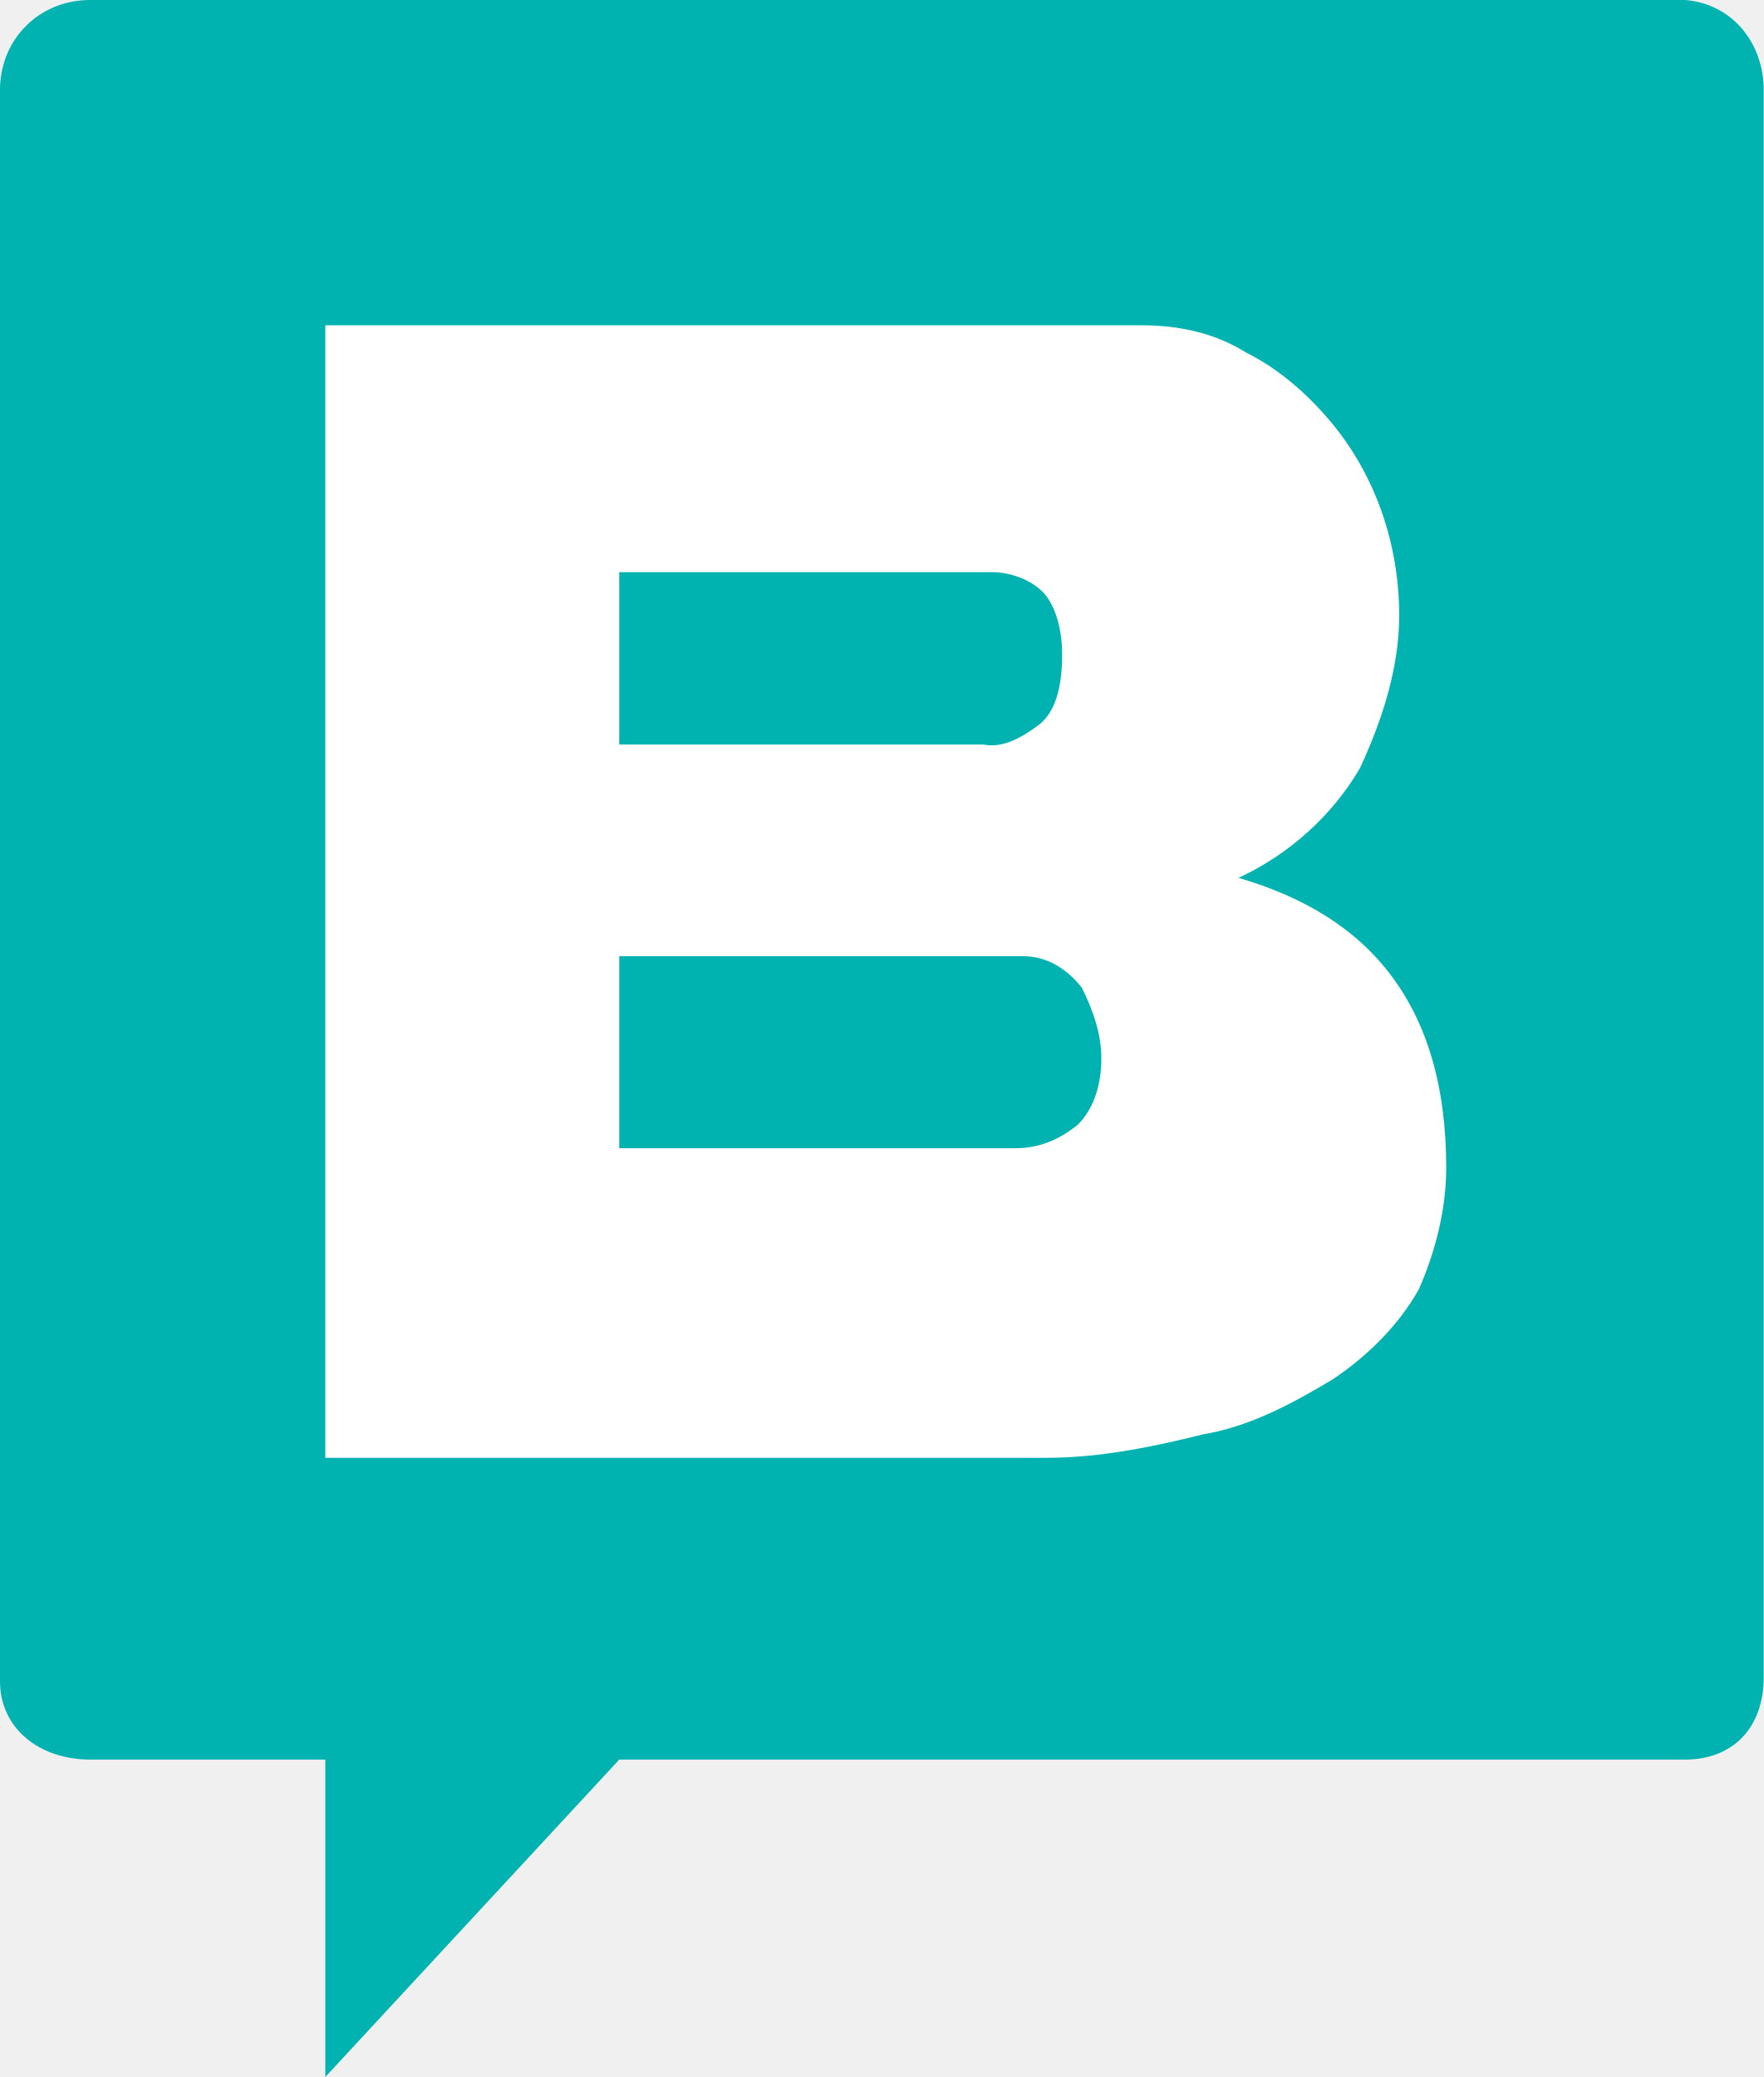
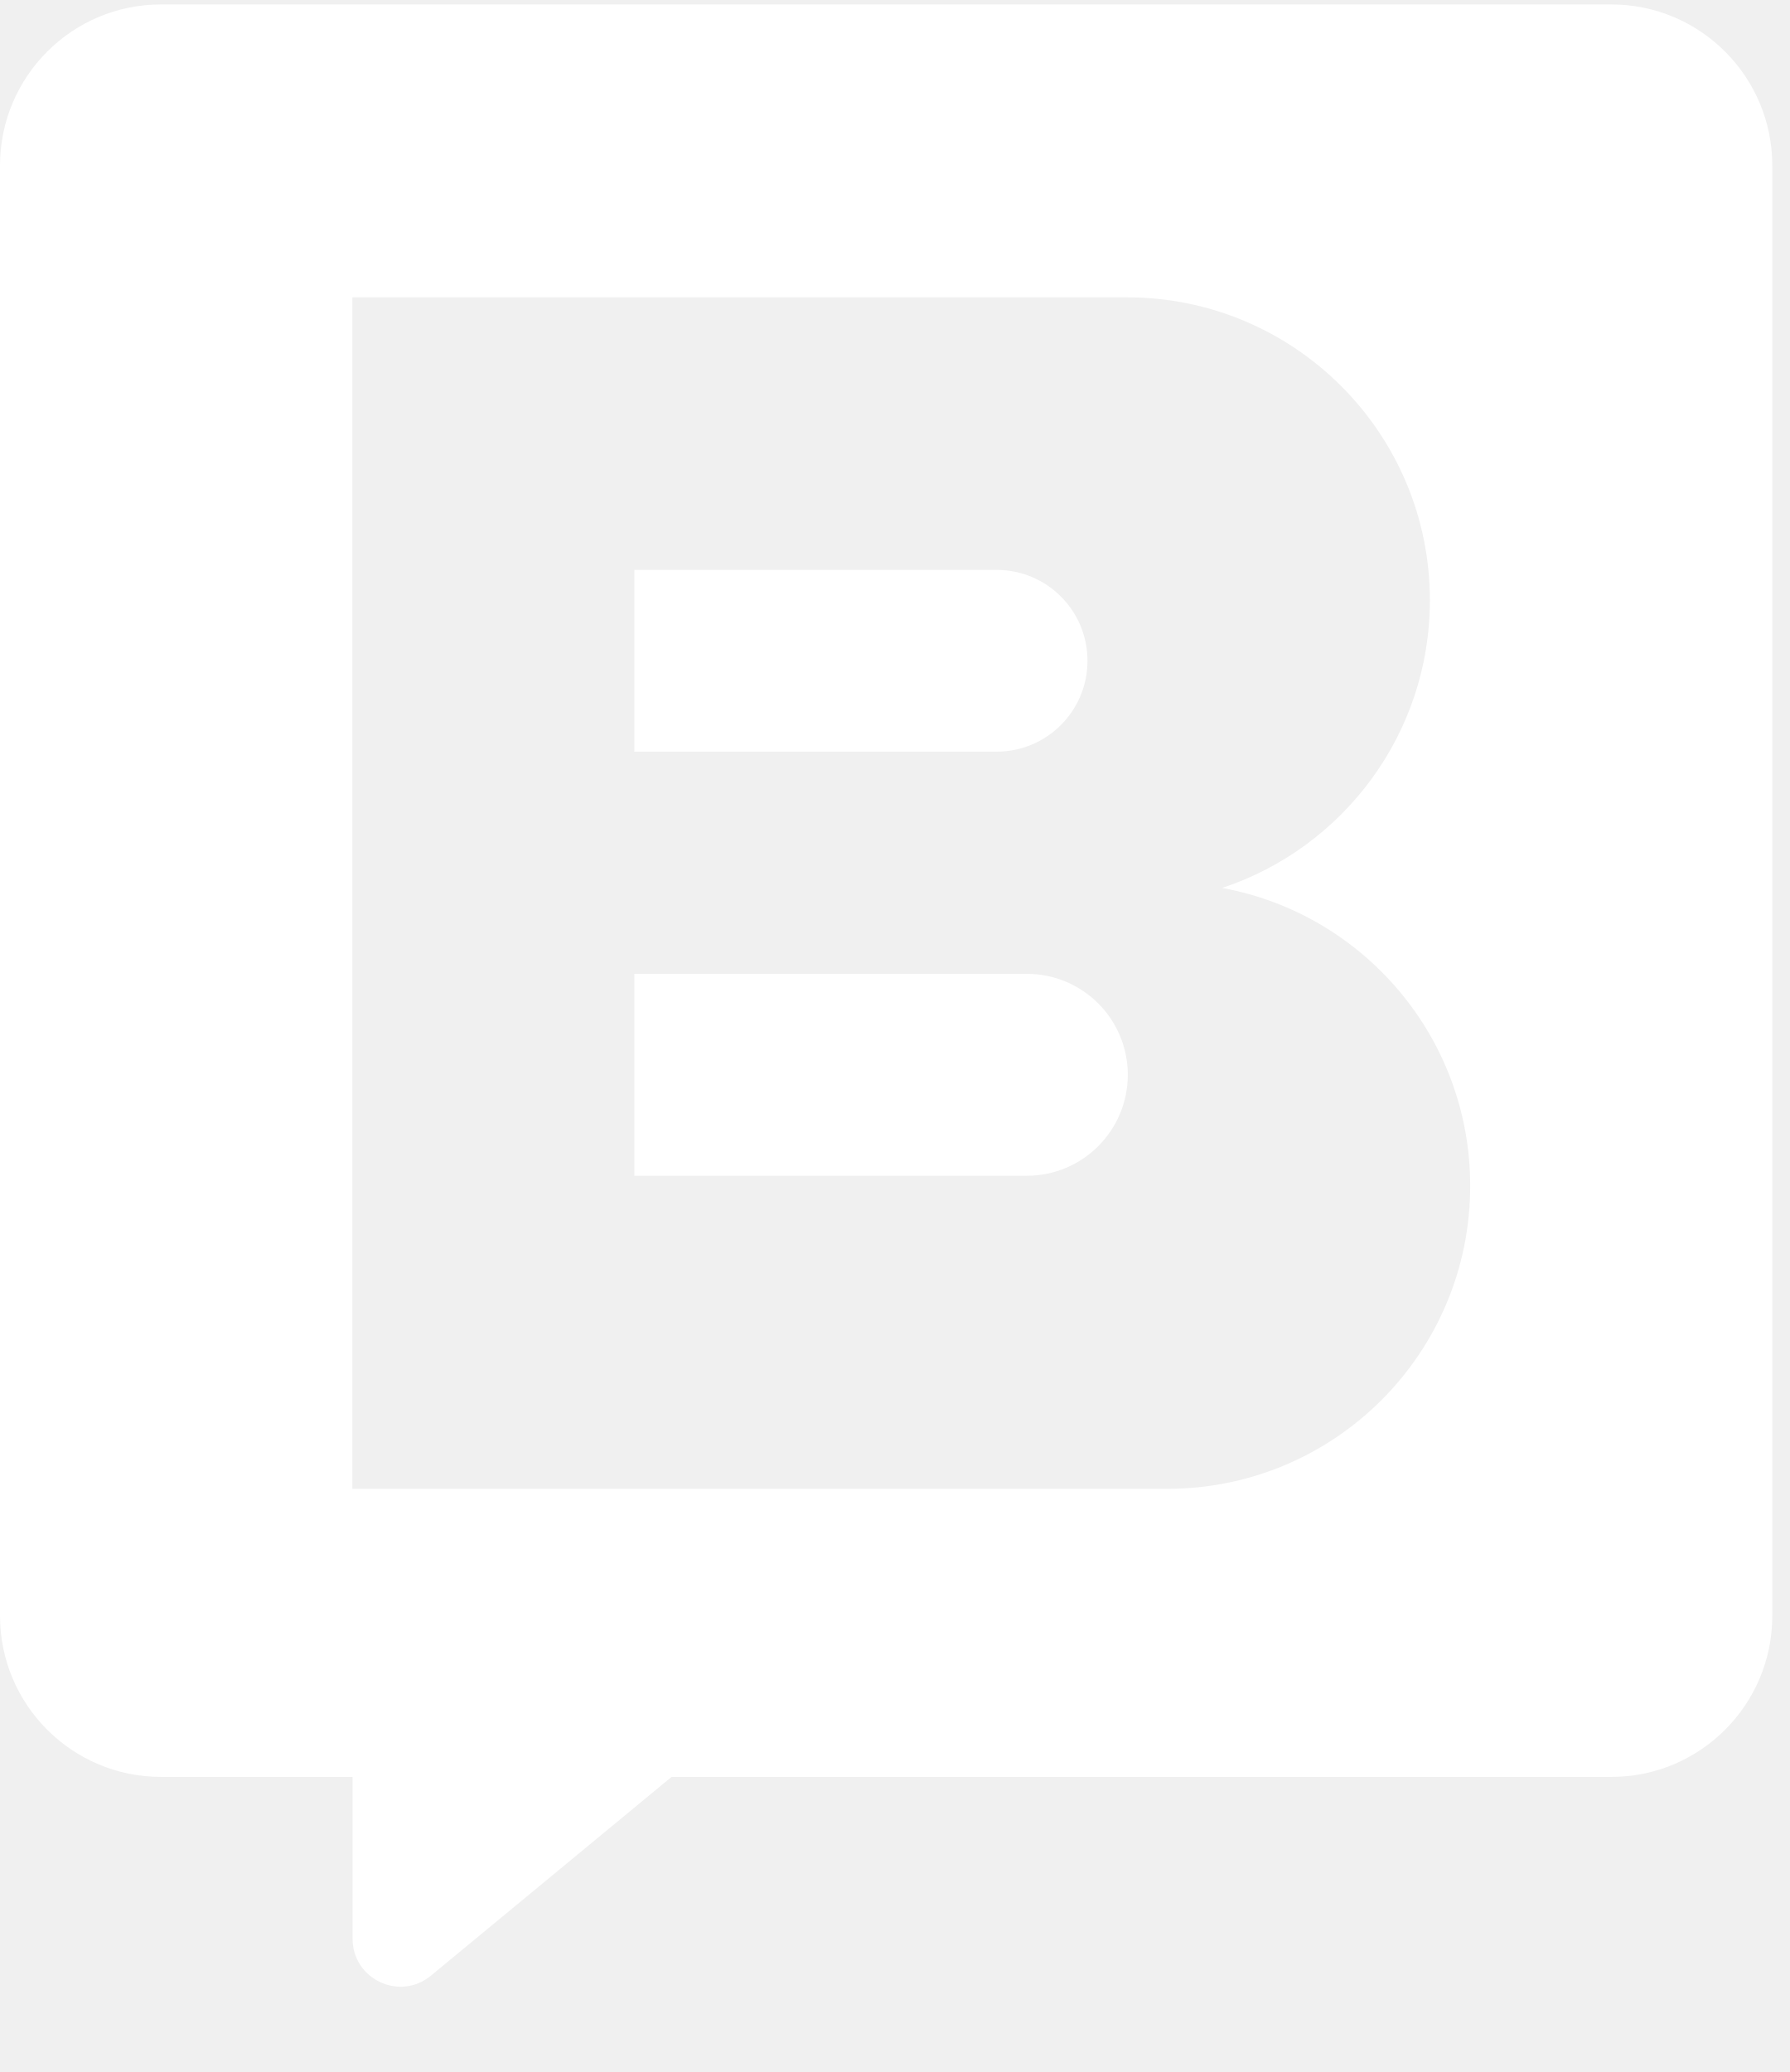
- <svg xmlns="http://www.w3.org/2000/svg" xmlns:xlink="http://www.w3.org/1999/xlink" version="1.1" id="Layer_1" x="0px" y="0px" viewBox="0 0 45 53" style="enable-background:new 0 0 45 53;" xml:space="preserve">
-   <style type="text/css">
-   .st0{clip-path:url(#SVGID_2_);fill:#FFFFFF;}
- 	.st1{clip-path:url(#SVGID_4_);fill:#00B3B0;}
- 	.st2{clip-path:url(#SVGID_6_);fill:#00B3B0;}
-  </style>
-   <g>
-     <g>
-       <defs>
-         <rect id="SVGID_1_" x="6" y="6" width="33" height="33">
-     </rect>
-       </defs>
-       <clipPath id="SVGID_2_">
-         <use href="#SVGID_1_" style="overflow:visible;">
-     </use>
-       </clipPath>
-       <rect x="5" y="5" class="st0" width="35" height="35">
-    </rect>
-     </g>
-     <g>
-       <defs>
-         <path id="SVGID_3_" d="M26.5,18.5c0.4-0.3,0.6-0.9,0.6-1.8c0-0.7-0.2-1.3-0.5-1.6c-0.3-0.3-0.8-0.5-1.3-0.5h-9.5v4.4h9.3     C25.6,19.1,26.1,18.8,26.5,18.5z M26.1,24.4H15.8v4.9h10.1c0.6,0,1.1-0.2,1.6-0.6c0.4-0.4,0.6-1,0.6-1.7c0-0.6-0.2-1.2-0.5-1.8     C27.2,24.7,26.7,24.4,26.1,24.4z">
-     </path>
-       </defs>
-       <clipPath id="SVGID_4_">
-         <use xlink:href="#SVGID_3_" style="overflow:visible;">
-     </use>
-       </clipPath>
-       <rect x="14.8" y="13.7" class="st1" width="14.4" height="16.7">
-    </rect>
-     </g>
-     <g>
-       <defs>
-         <path id="SVGID_5_" d="M36.2,32.9c-0.5,0.9-1.3,1.7-2.2,2.3c-1,0.6-2.1,1.2-3.3,1.4c-1.2,0.3-2.6,0.6-4,0.6H8.3V8.3h20.8     c1,0,1.9,0.2,2.7,0.7c0.8,0.4,1.5,1,2.1,1.7c1.2,1.4,1.8,3.2,1.8,5c0,1.3-0.4,2.6-1,3.9c-0.7,1.2-1.8,2.2-3.1,2.8     c1.7,0.5,3,1.3,3.9,2.5c0.9,1.2,1.4,2.8,1.4,4.9C36.9,30.9,36.6,32,36.2,32.9L36.2,32.9z M43,0H2.3C1,0,0,1,0,2.3v40.6     c0,1.2,1,2,2.3,2h6V53l7.5-8.1H43c1.2,0,2-0.8,2-2.1V2.3C45,1.1,44.2,0.1,43,0L43,0z">
-     </path>
-       </defs>
-       <clipPath id="SVGID_6_">
-         <use xlink:href="#SVGID_5_" style="overflow:visible;">
-     </use>
-       </clipPath>
-       <rect x="-1" y="-1" class="st2" width="47" height="55">
-    </rect>
-     </g>
-   </g>
+ <svg xmlns="http://www.w3.org/2000/svg" width="19" height="22" viewBox="0 0 19 22" fill="none">
+   <path fill-rule="evenodd" clip-rule="evenodd" d="M0 1.758C0 0.813 0.766 0.047 1.711 0.047H17.109C18.054 0.047 18.82 0.813 18.82 1.758V17.156C18.82 18.101 18.054 18.867 17.109 18.867H7.131L4.576 20.977C4.244 21.251 3.744 21.015 3.744 20.584V18.867H1.711C0.766 18.867 0 18.101 0 17.156V1.758ZM3.742 3.157H11.967C13.744 3.157 15.184 4.597 15.184 6.373C15.184 7.796 14.259 9.004 12.978 9.428C14.476 9.702 15.612 11.014 15.612 12.591C15.612 14.368 14.172 15.808 12.395 15.808H3.742V9.589H3.742V3.157ZM10.583 6.051H6.736V7.981H10.583C11.116 7.981 11.548 7.549 11.548 7.016C11.548 6.483 11.116 6.051 10.583 6.051ZM6.736 10.34H10.903C11.496 10.34 11.976 10.82 11.976 11.412C11.976 12.004 11.496 12.484 10.903 12.484H6.736V10.34Z" fill="white" />
</svg>
